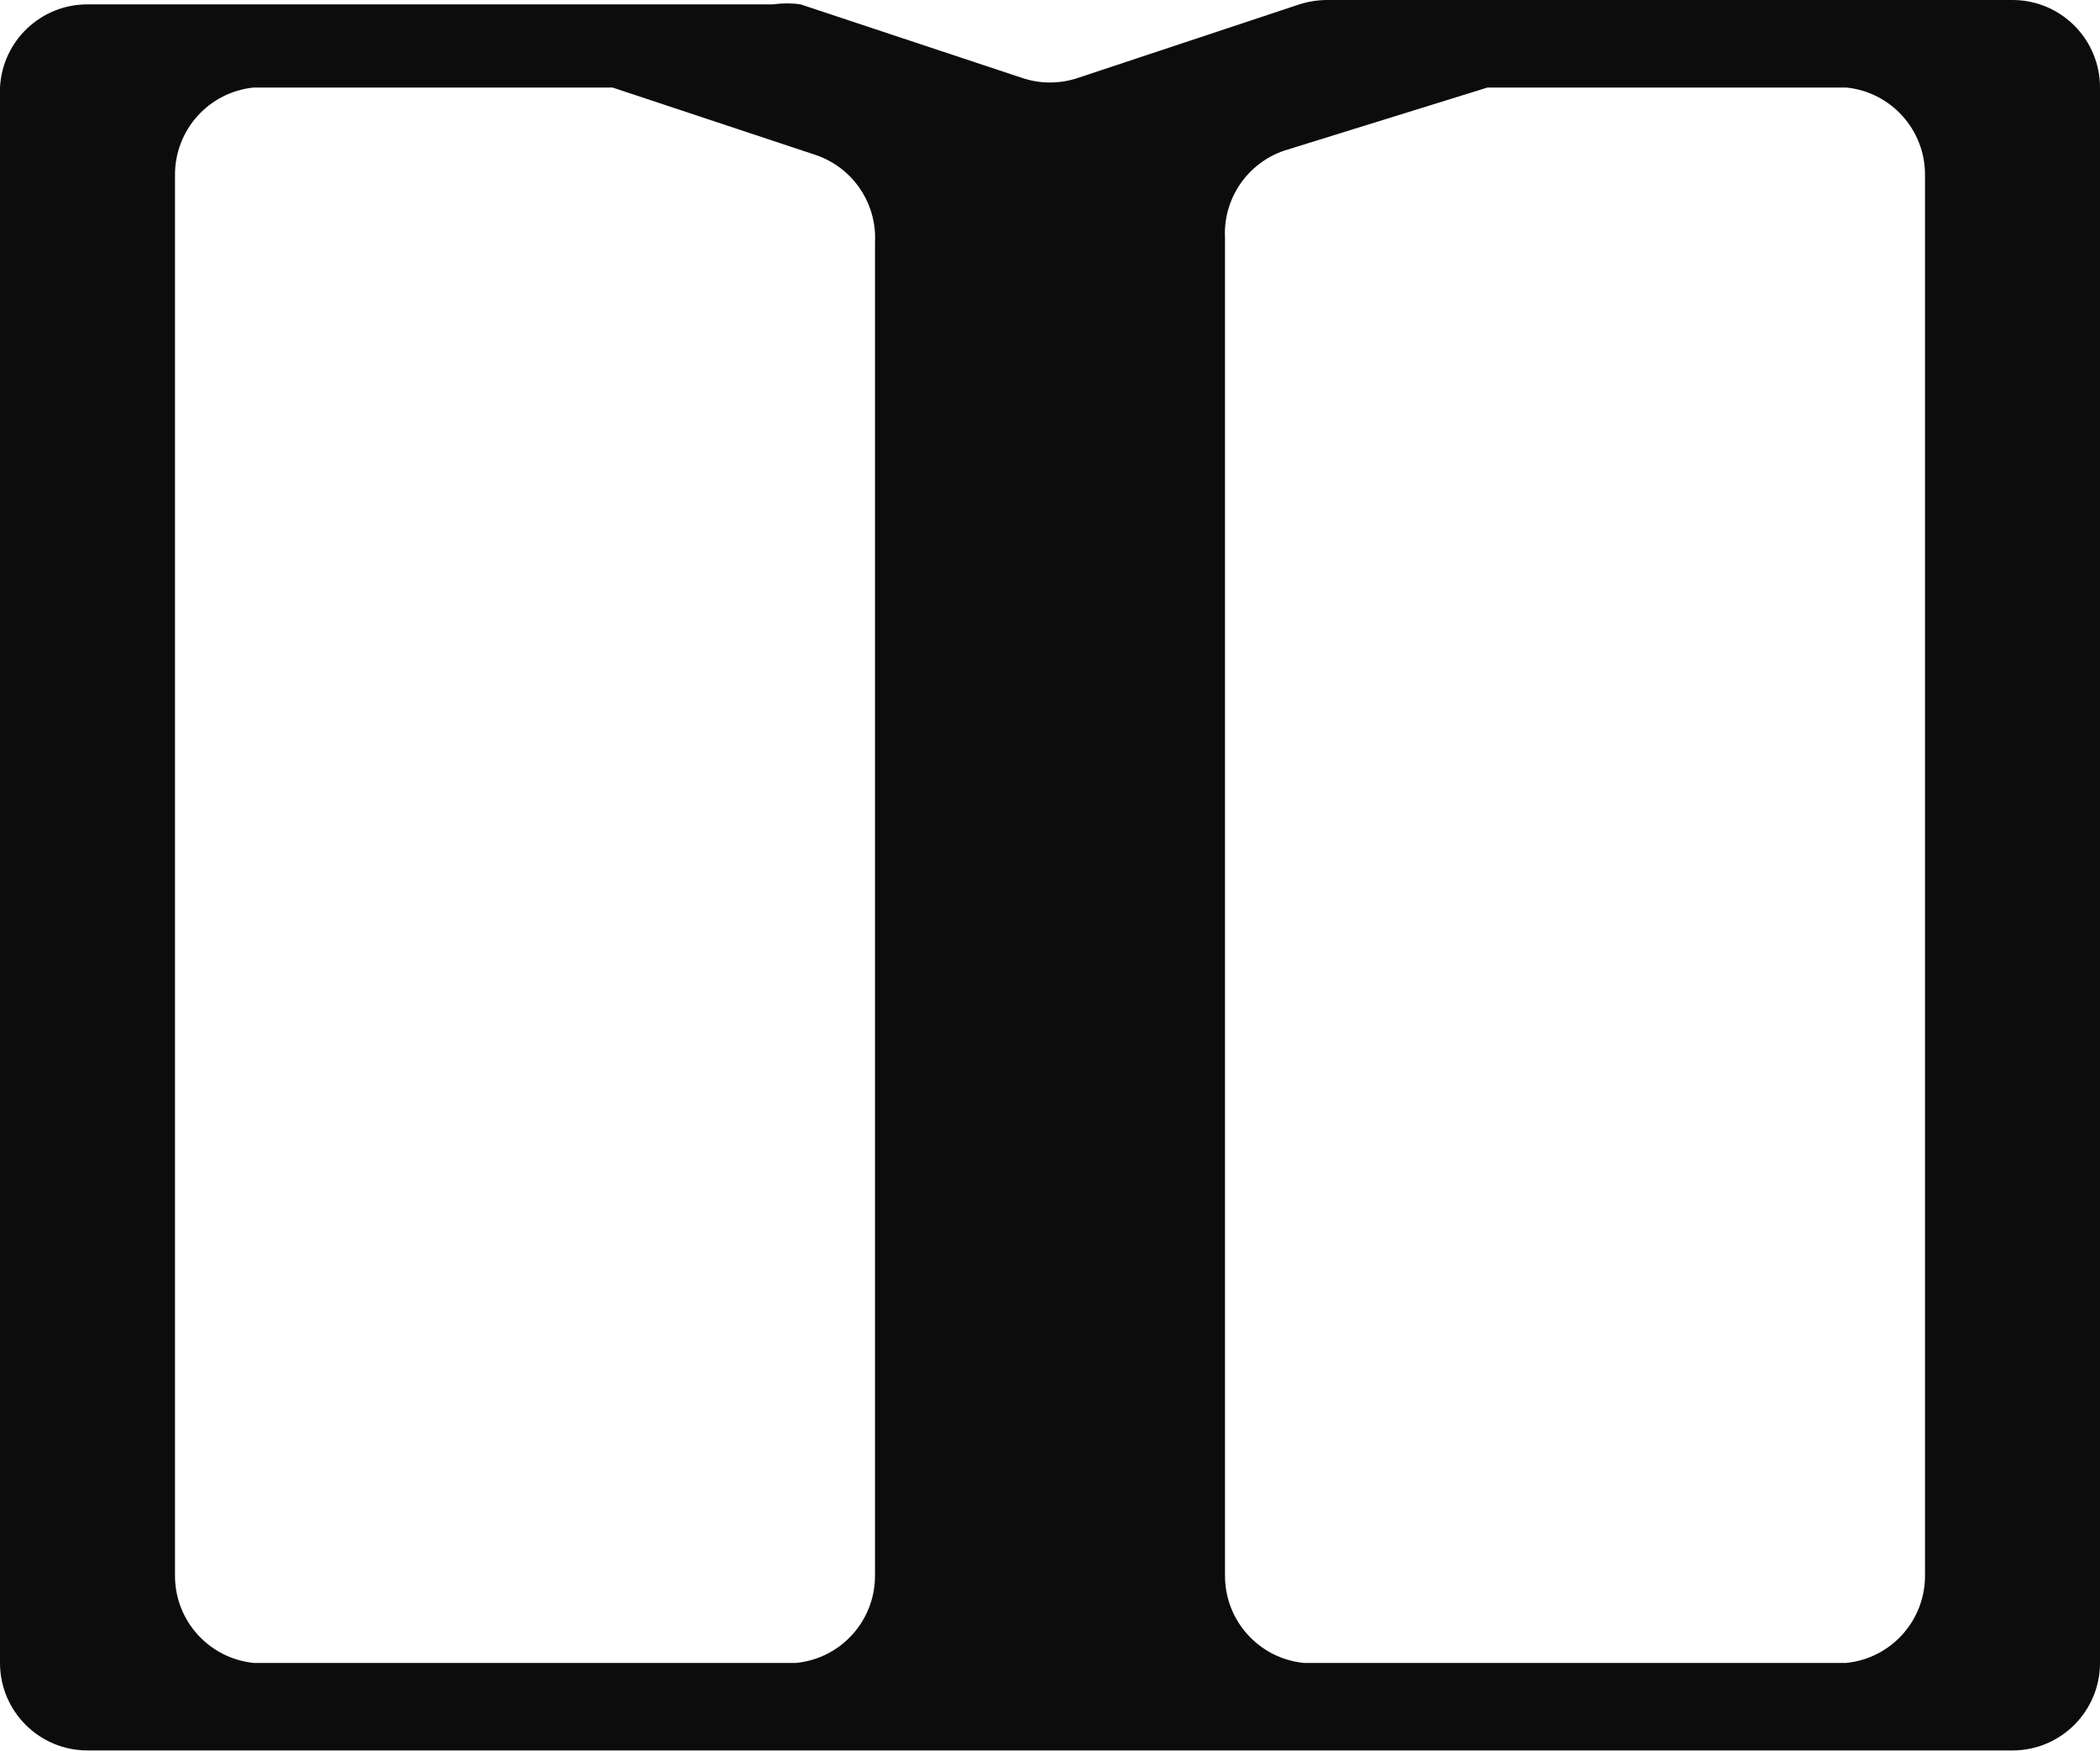
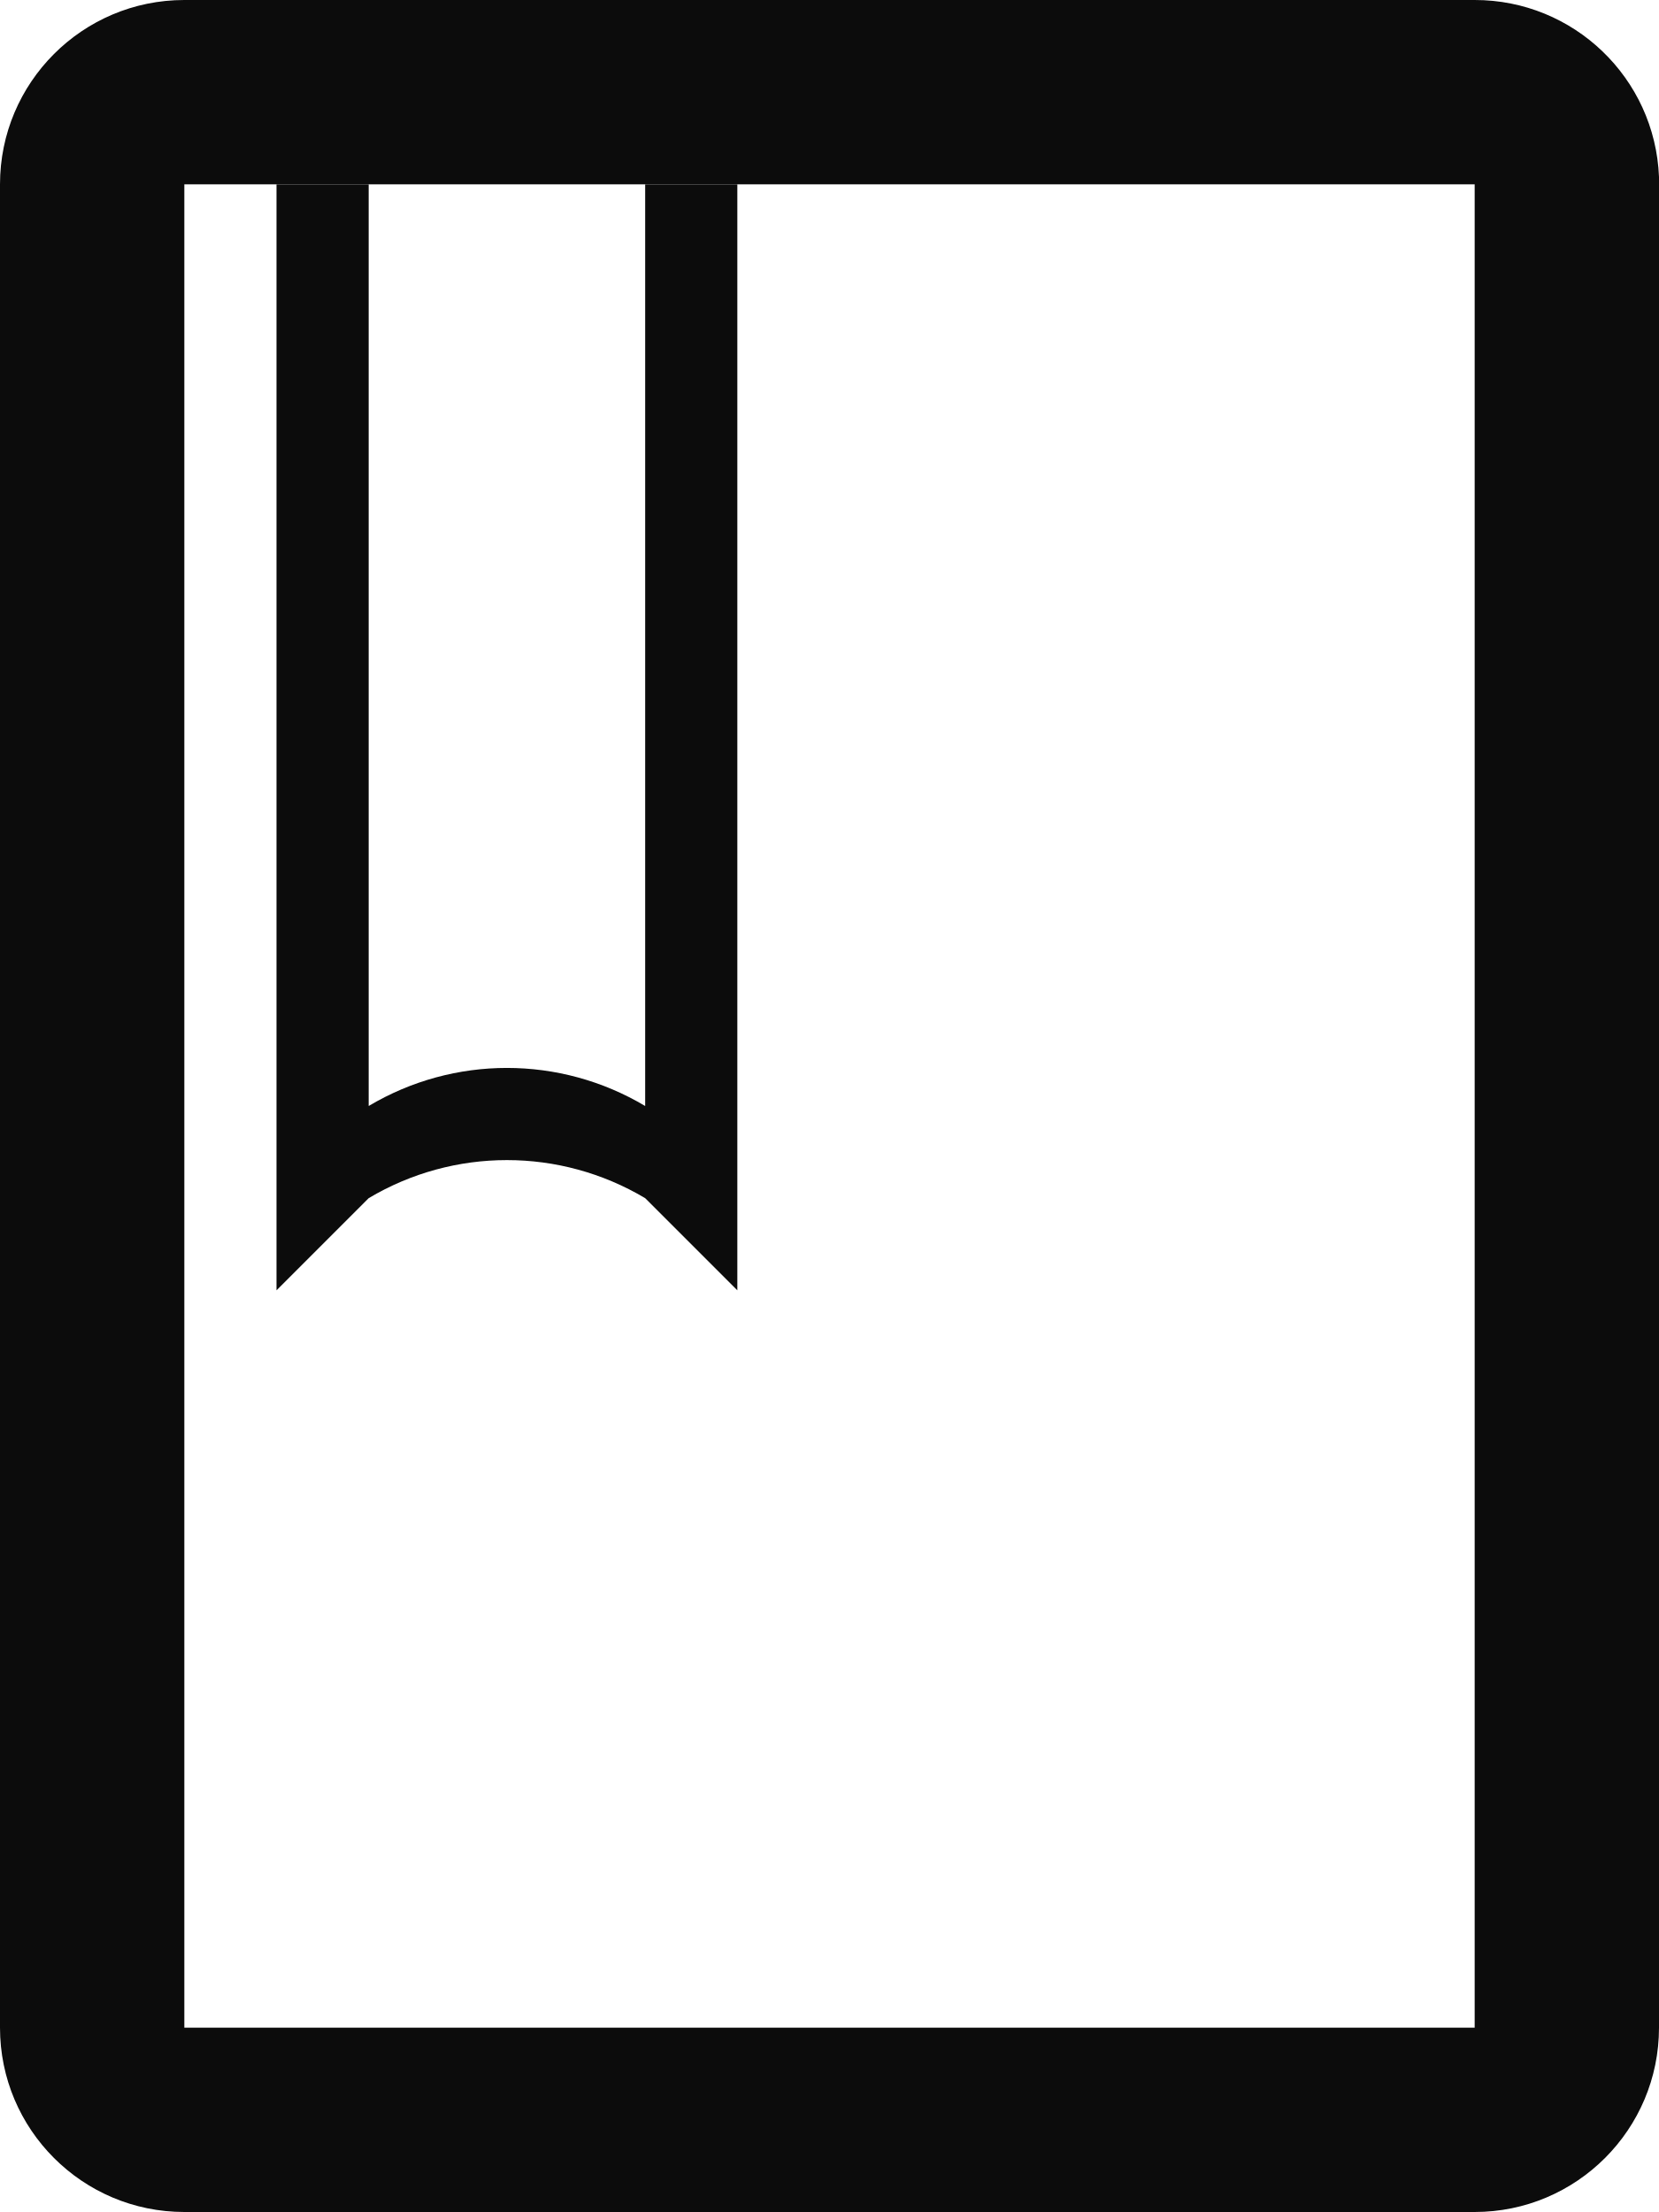
- <svg xmlns="http://www.w3.org/2000/svg" width="24" height="20" viewBox="0 0 24 20">
+ <svg xmlns="http://www.w3.org/2000/svg" width="18" height="24" viewBox="0 0 18 24">
  <defs>
    <style>.a{fill:#0c0c0c;}</style>
  </defs>
-   <path class="a" d="M23,0H15.16a1.06,1.06,0,0,0-.31.05L12.32.89a1,1,0,0,1-.64,0L9.15.05a1.06,1.06,0,0,0-.31,0H1A1,1,0,0,0,0,1V19a1,1,0,0,0,1,1H23a1,1,0,0,0,1-1V1A1,1,0,0,0,23,0ZM10,18a1,1,0,0,1-.9,1H2.9A1,1,0,0,1,2,18V2a1,1,0,0,1,.9-1H7l2.32.77a1,1,0,0,1,.68,1Zm12,0a1,1,0,0,1-.9,1H14.9a1,1,0,0,1-.9-1V2.72a1,1,0,0,1,.68-1L17,1h4.1A1,1,0,0,1,22,2Z" />
-   <path class="a" d="M-10,3" />
-   <path class="a" d="M9.56,12.5v0Z" />
+   <path class="a" d="M-10,3" transform="translate(-3)" />
+   <path class="a" d="M9.56,12.5v0Z" transform="translate(-3)" />
+   <path class="a" d="M19,24H5a2,2,0,0,1-2-2V2A2,2,0,0,1,5,0H19a2,2,0,0,1,2,1.92V22A2,2,0,0,1,19,24ZM5,2V22H19V2Z" transform="translate(-3)" />
+   <path class="a" d="M11,2V14l-1-1h0a2.93,2.93,0,0,0-3,0H7L6,14V2H7V12H7a2.93,2.93,0,0,1,3,0h0V2Z" transform="translate(-3)" />
</svg>
